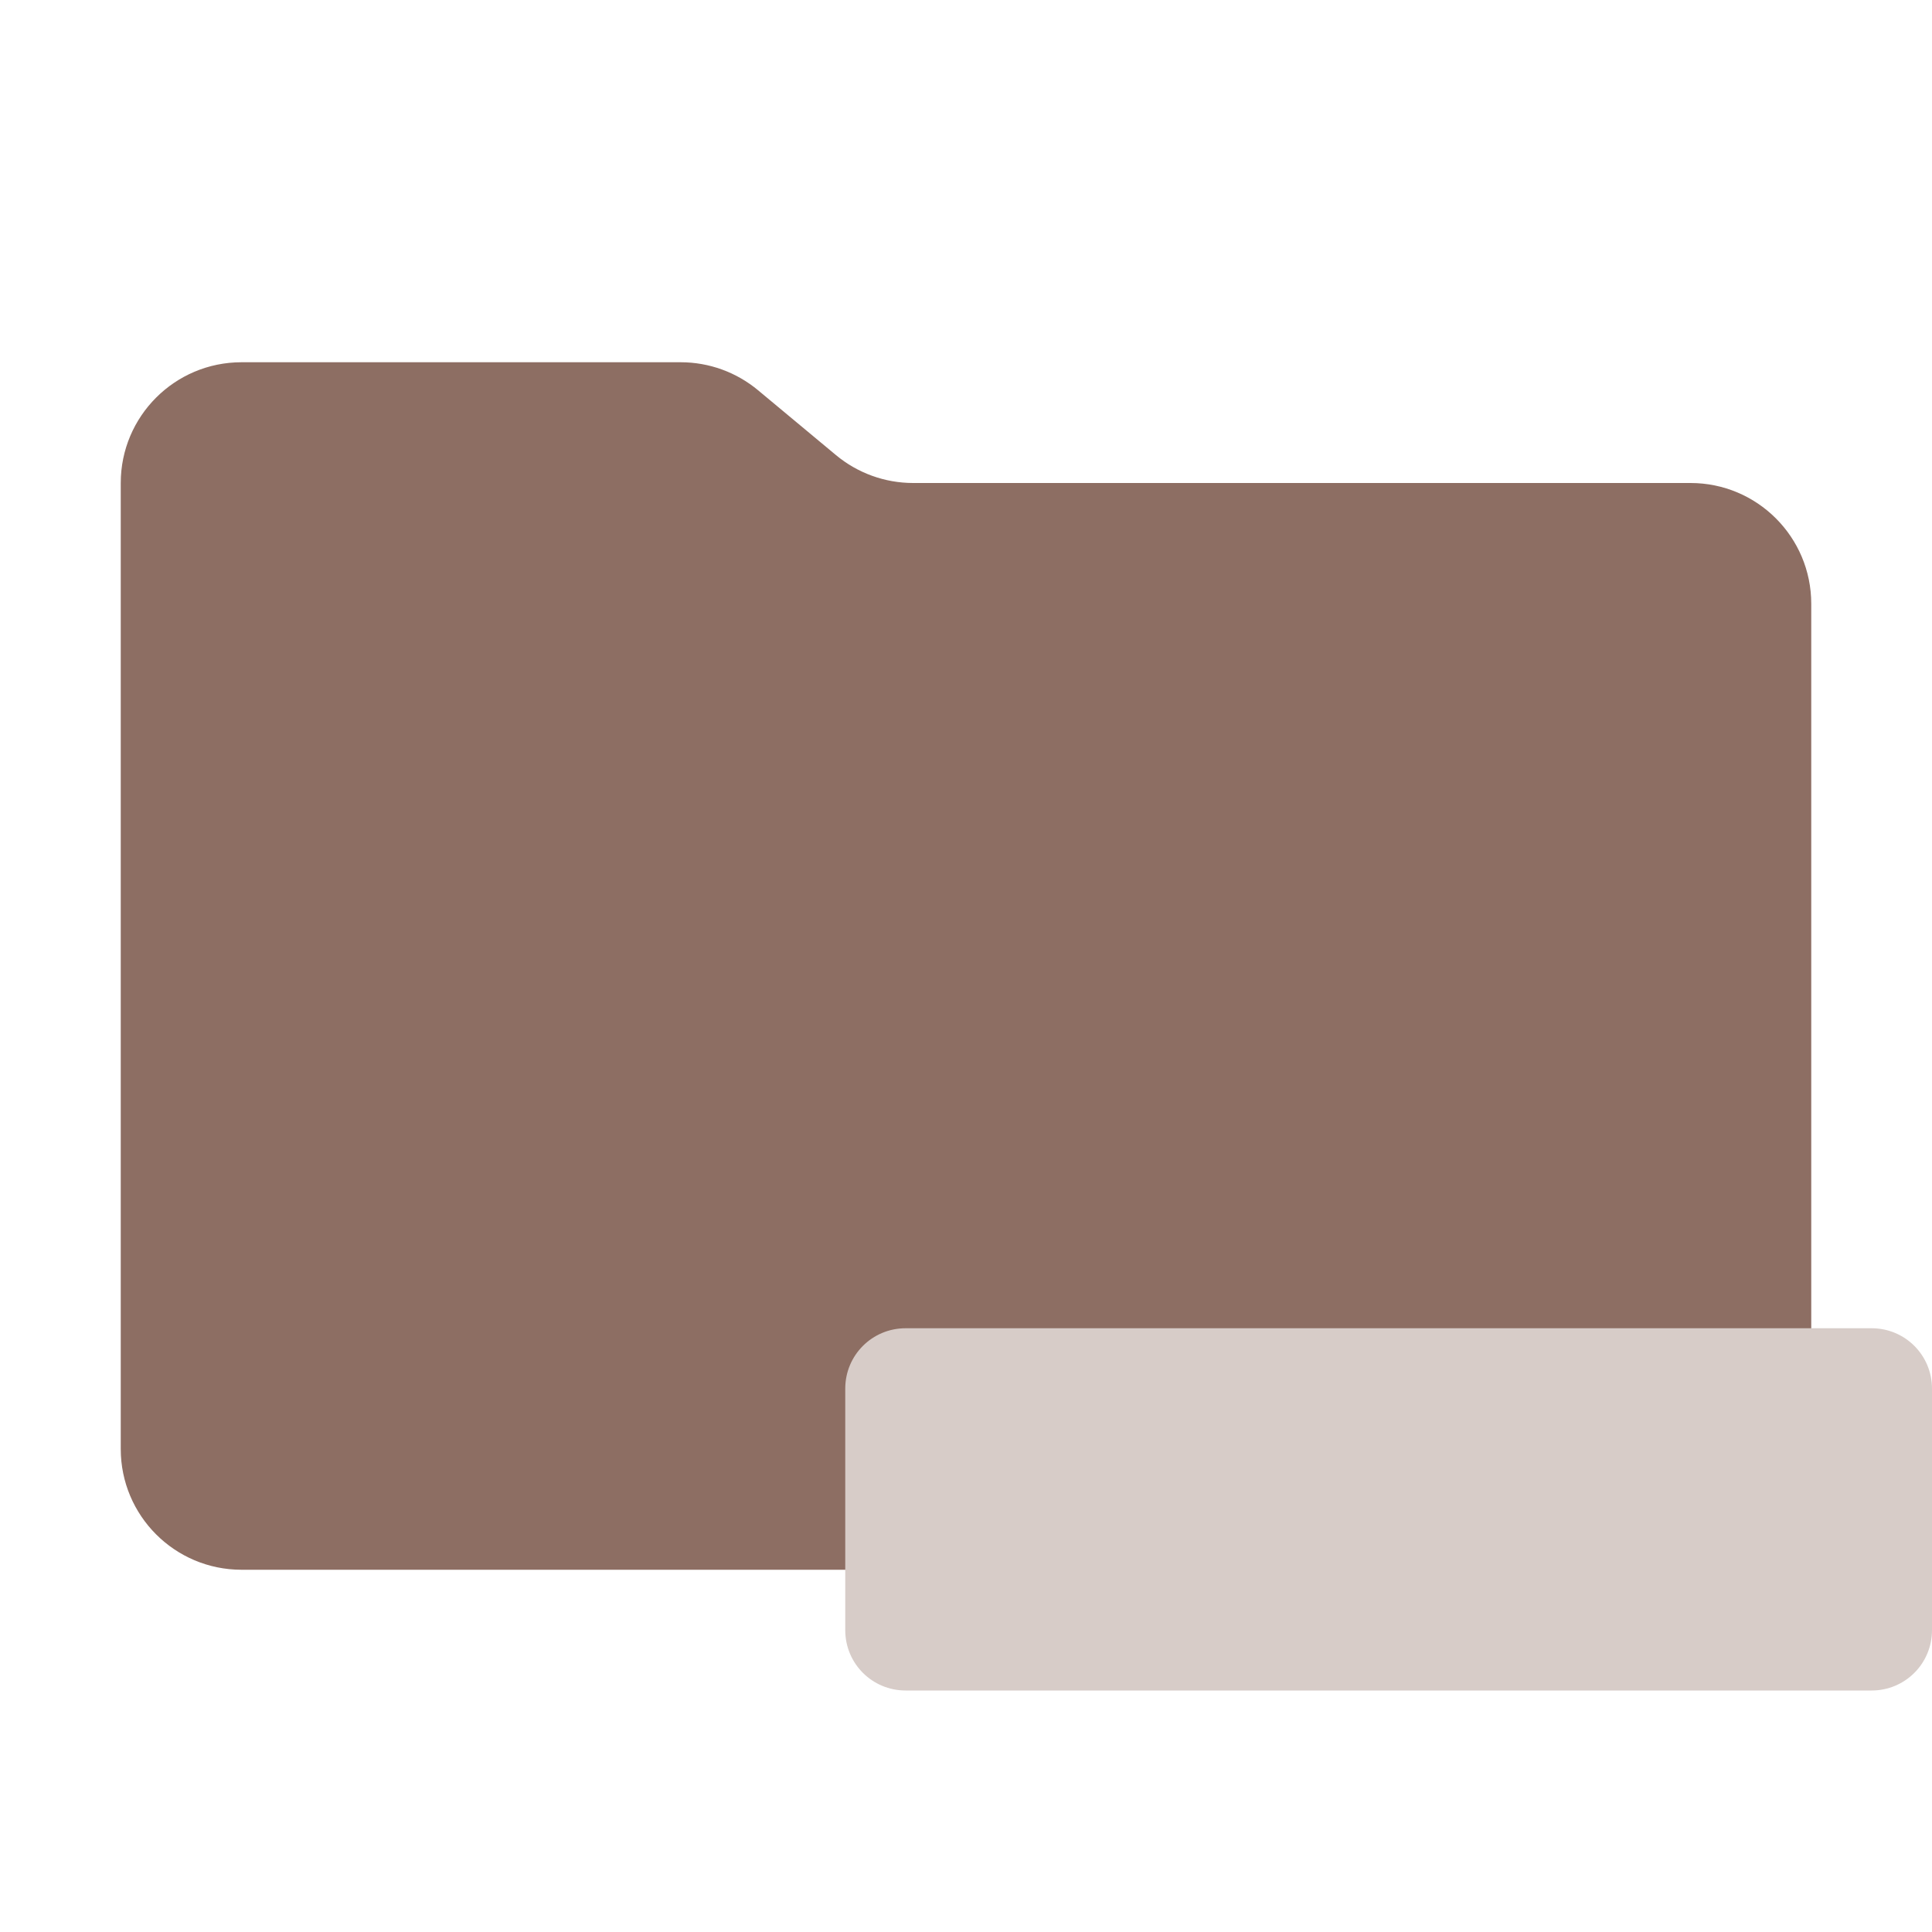
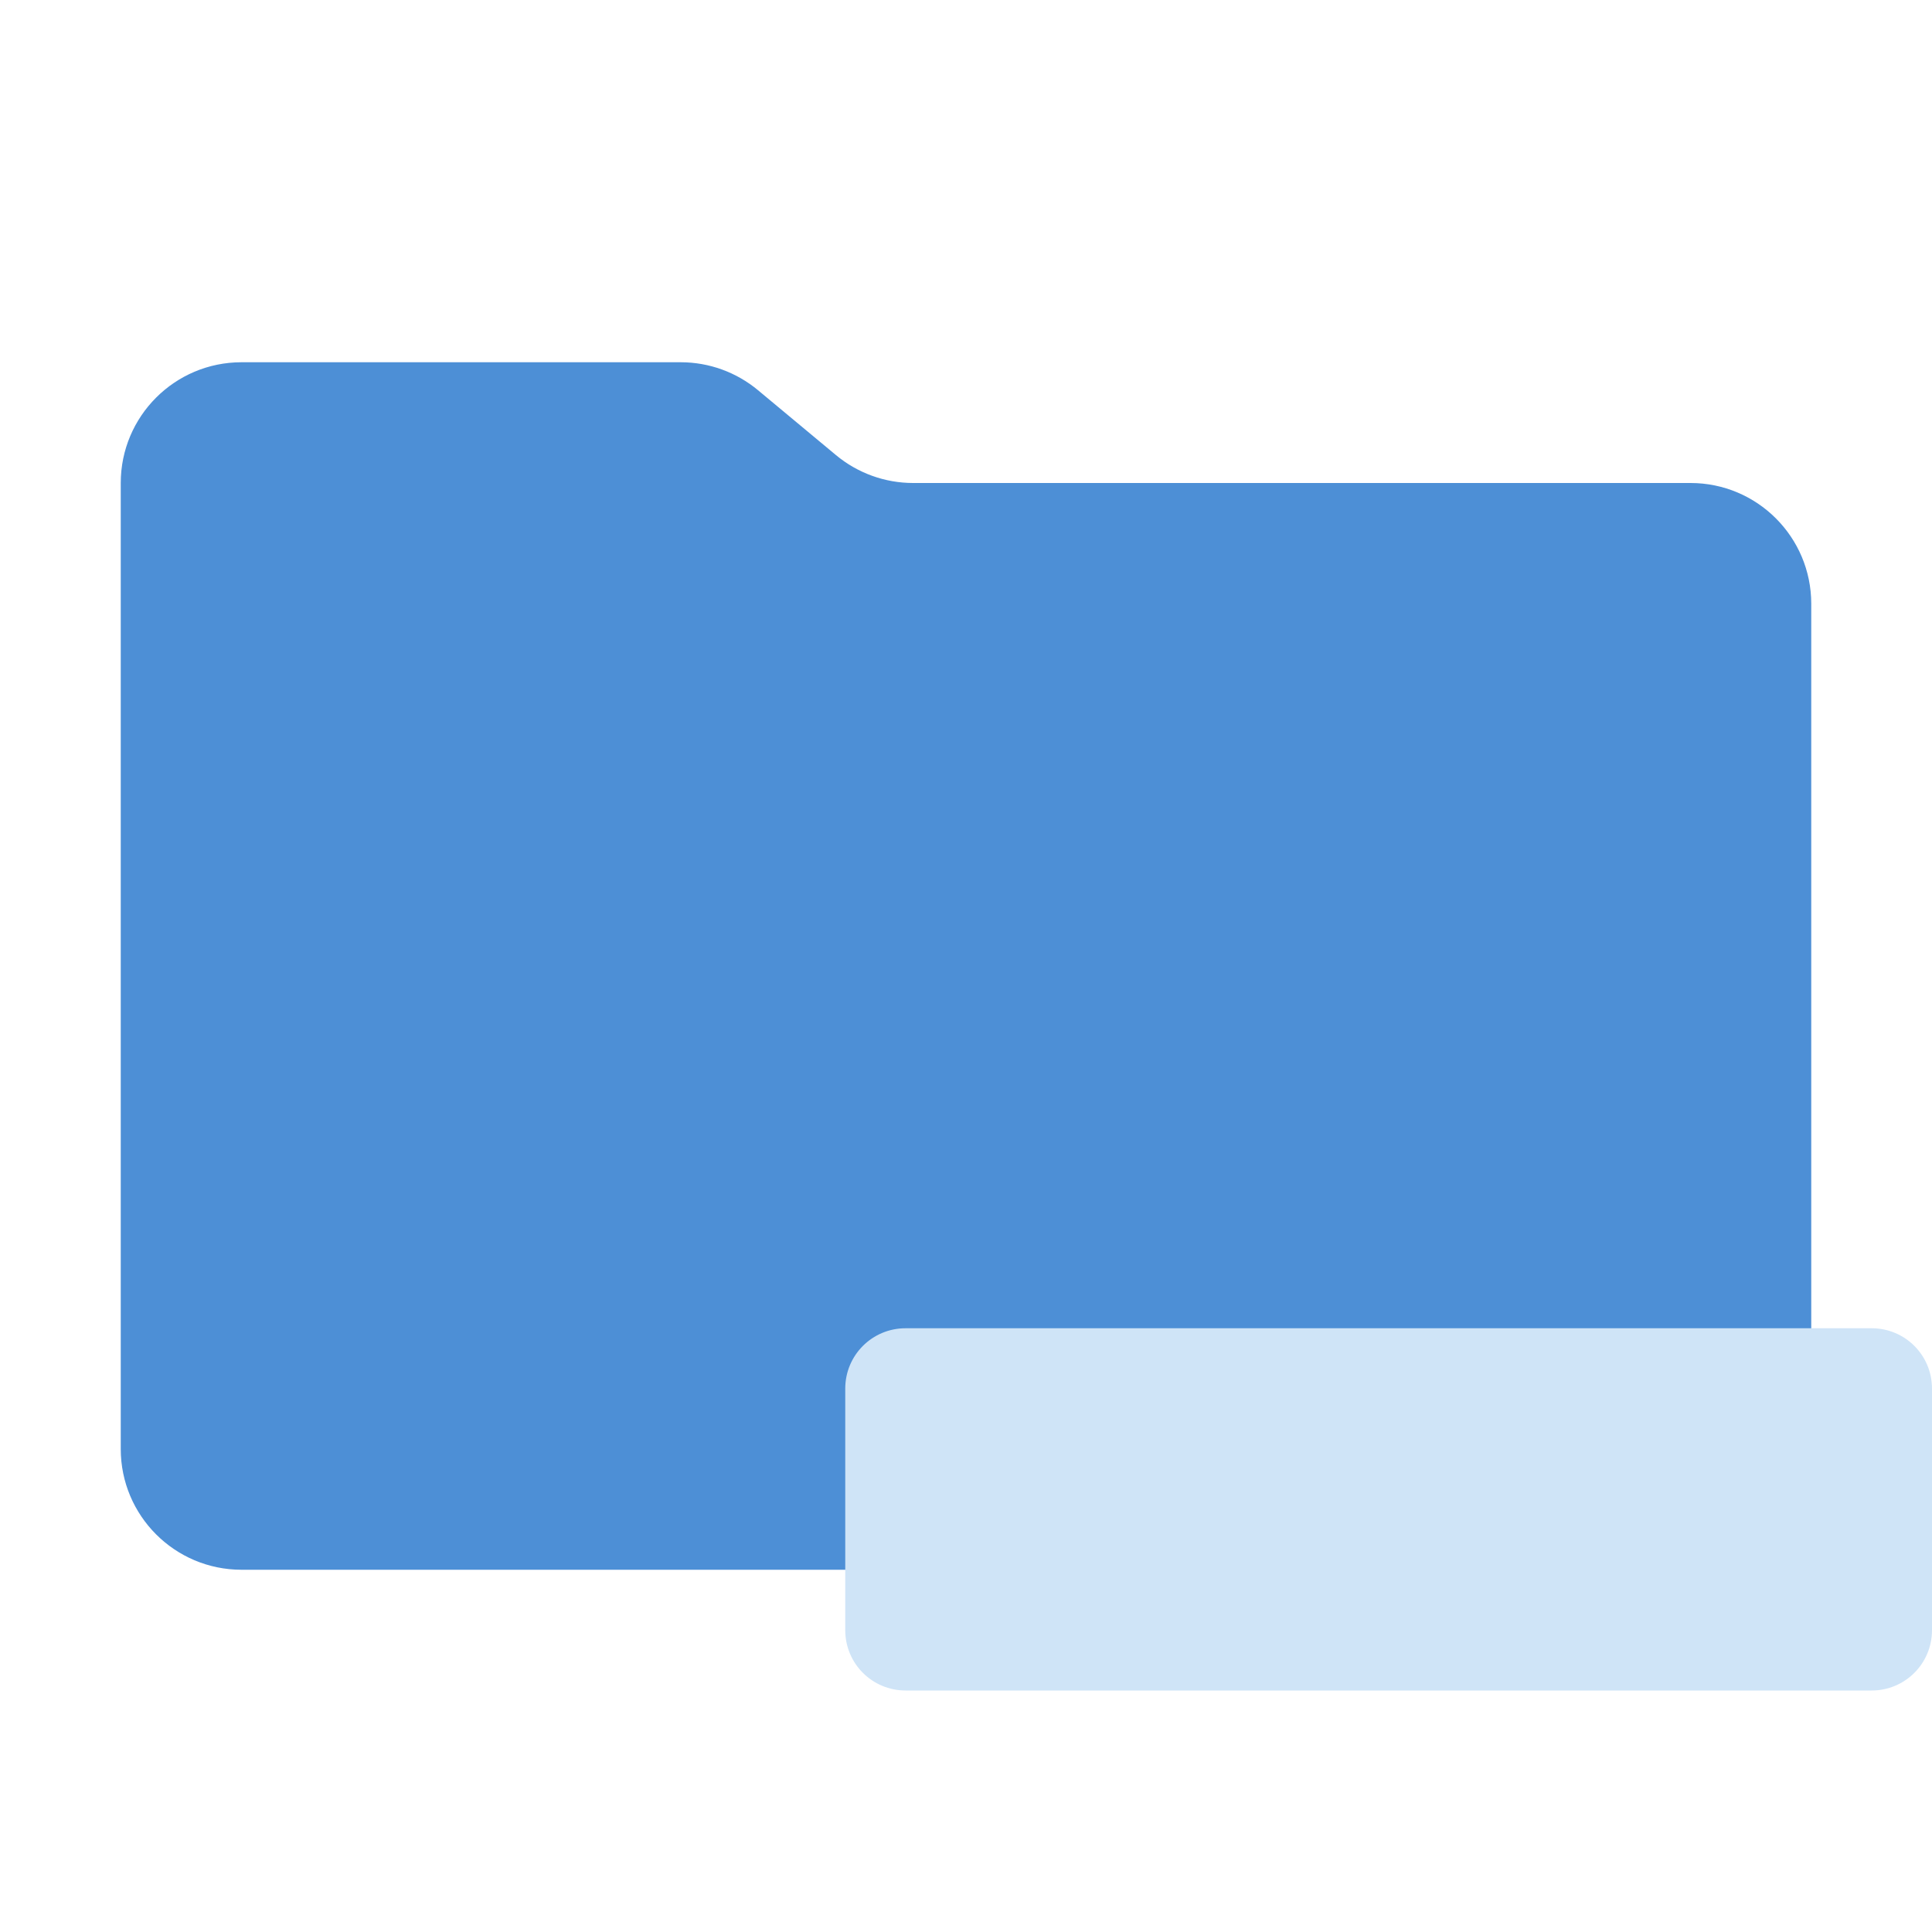
<svg xmlns="http://www.w3.org/2000/svg" viewBox="0 0 16 16">
-   <path id="folder" fill="#8d6e63" d="m6.922 3.768-.644-.536A1 1 0 0 0 5.638 3H2a1 1 0 0 0-1 1v8a1 1 0 0 0 1 1h12a1 1 0 0 0 1-1V5a1 1 0 0 0-1-1H7.562a1 1 0 0 1-.64-.232" />
-   <path id="motive" fill="#d7ccc8" d="M7.5 11c-.277 0-.5.223-.5.5v2c0 .277.223.5.5.5h8c.277 0 .5-.223.5-.5v-2c0-.277-.223-.5-.5-.5Z" />
+   <path id="folder" fill="#4d8fd6" d="m6.922 3.768-.644-.536A1 1 0 0 0 5.638 3H2a1 1 0 0 0-1 1v8a1 1 0 0 0 1 1h12a1 1 0 0 0 1-1V5a1 1 0 0 0-1-1H7.562a1 1 0 0 1-.64-.232" />
+   <path id="motive" fill="#cfe4f7" d="M7.5 11c-.277 0-.5.223-.5.5v2c0 .277.223.5.5.5h8c.277 0 .5-.223.5-.5v-2c0-.277-.223-.5-.5-.5Z" />
</svg>
